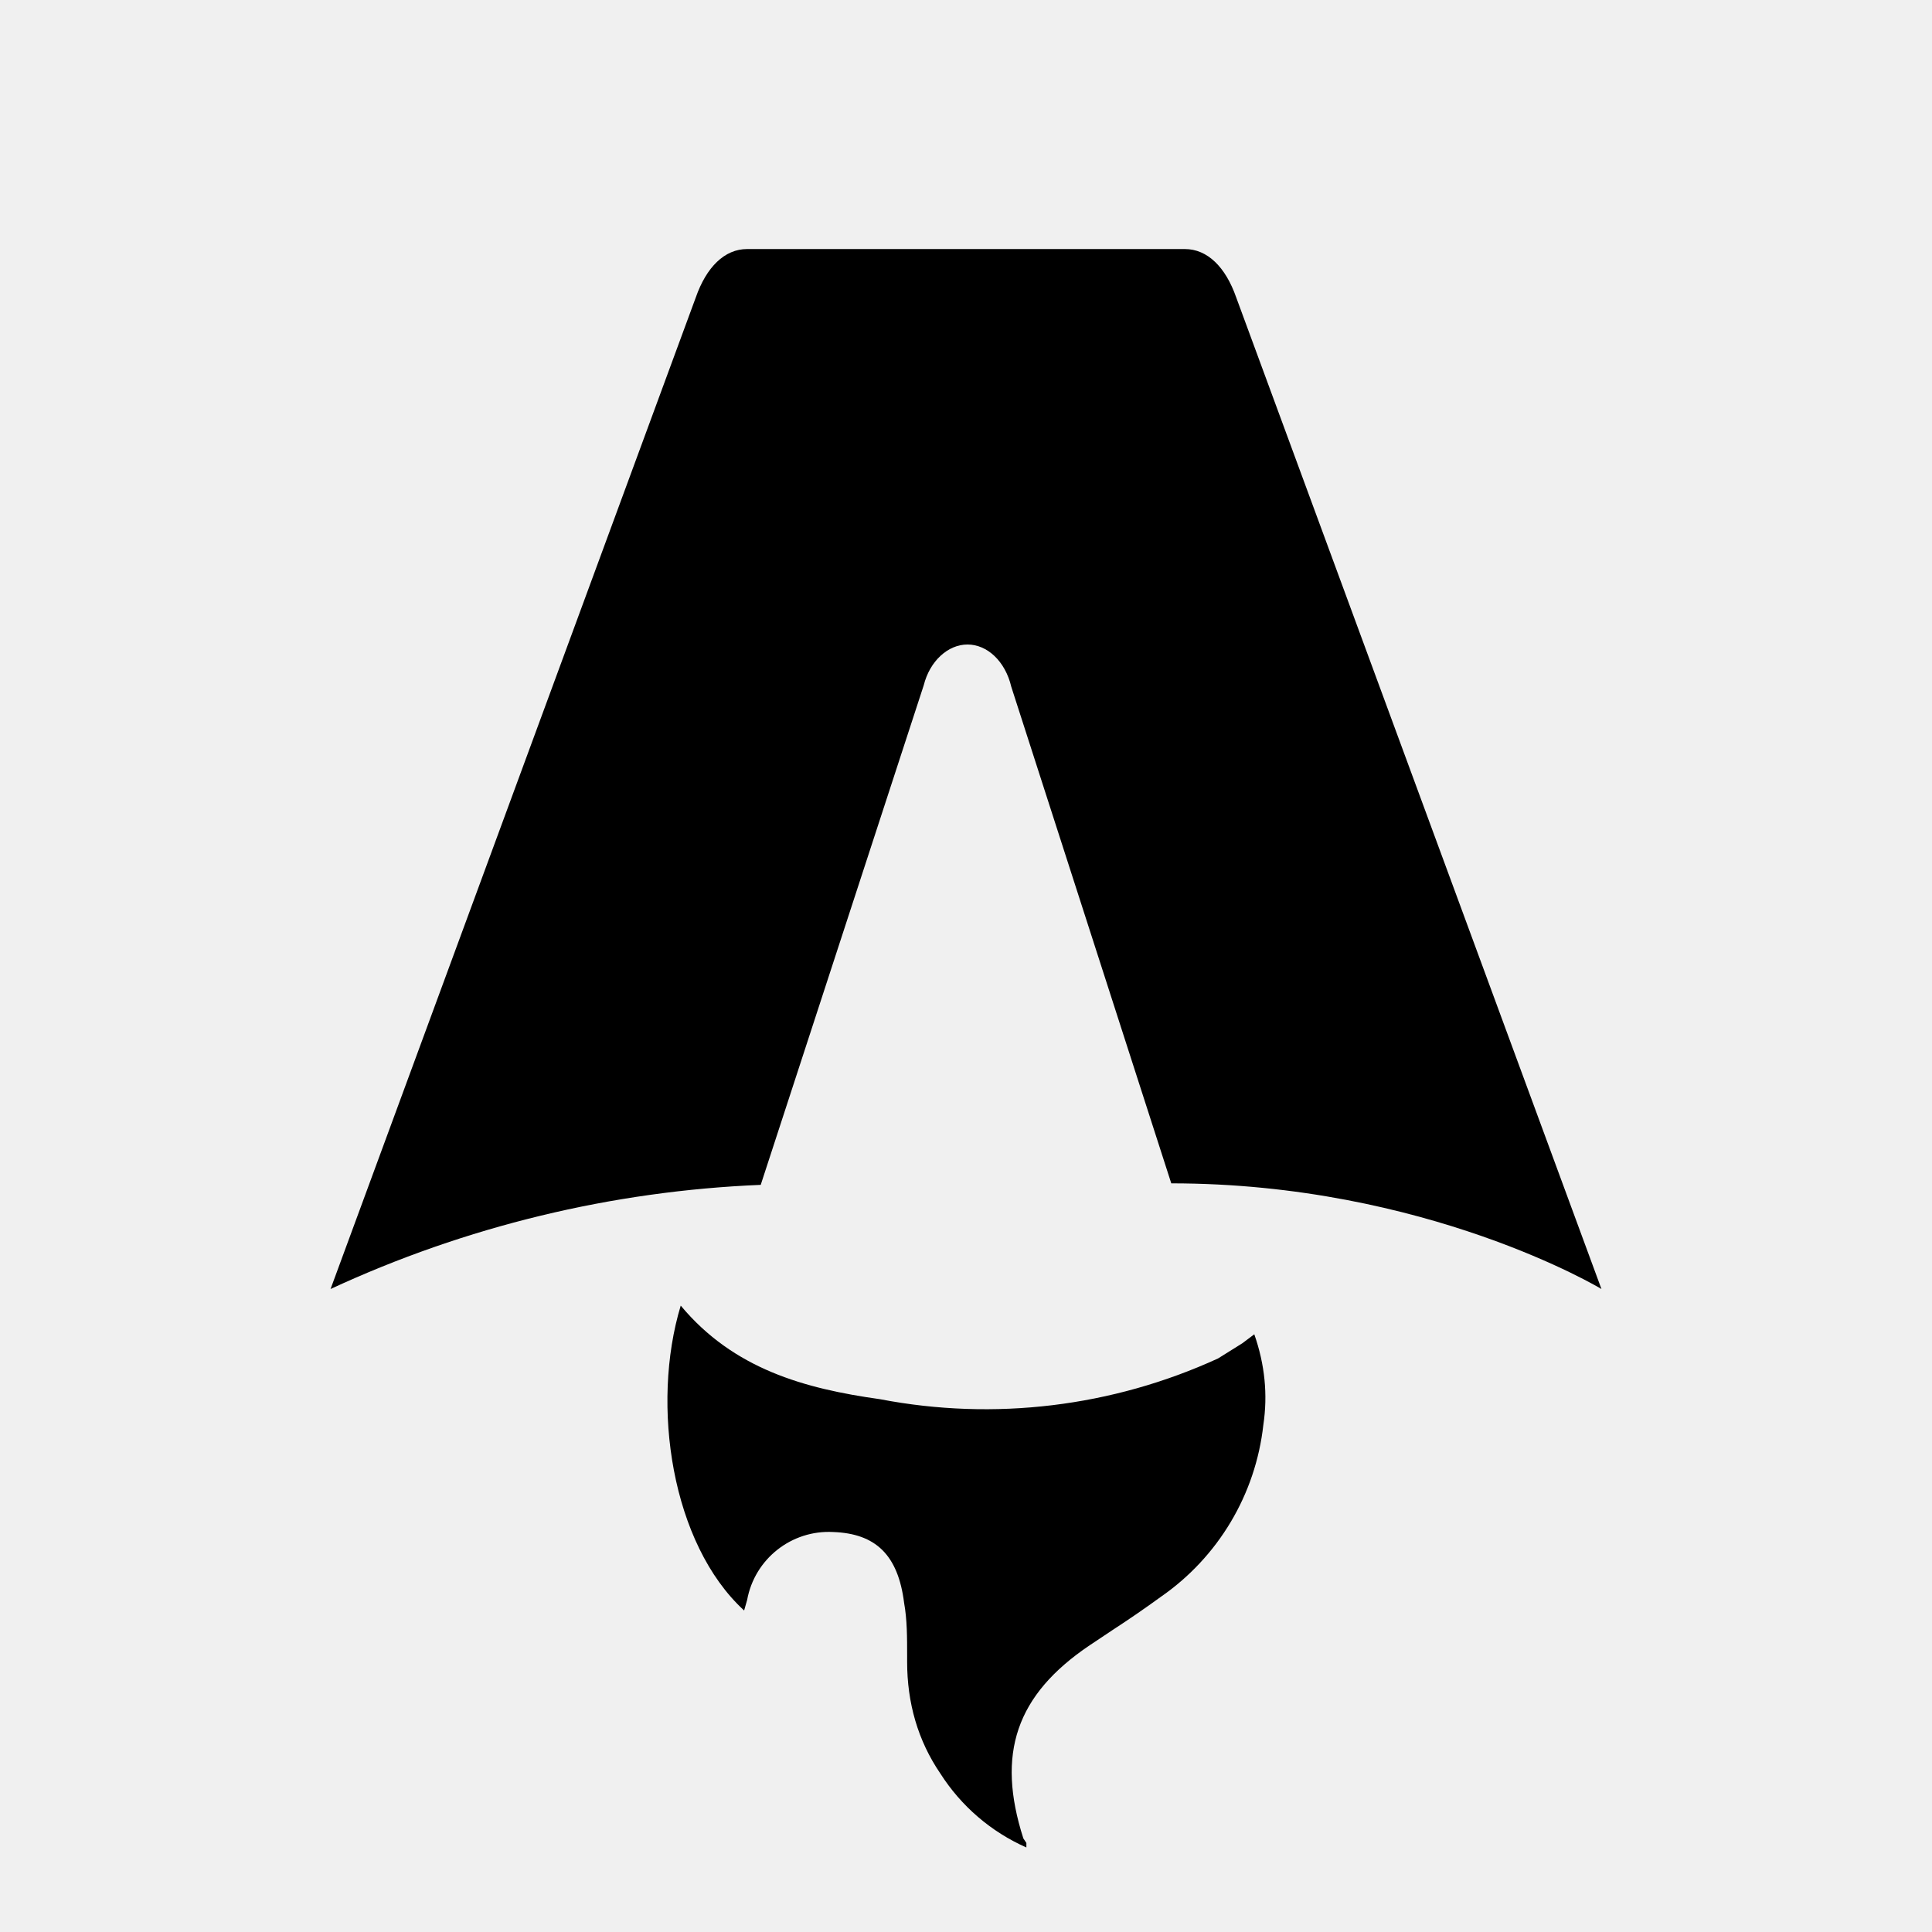
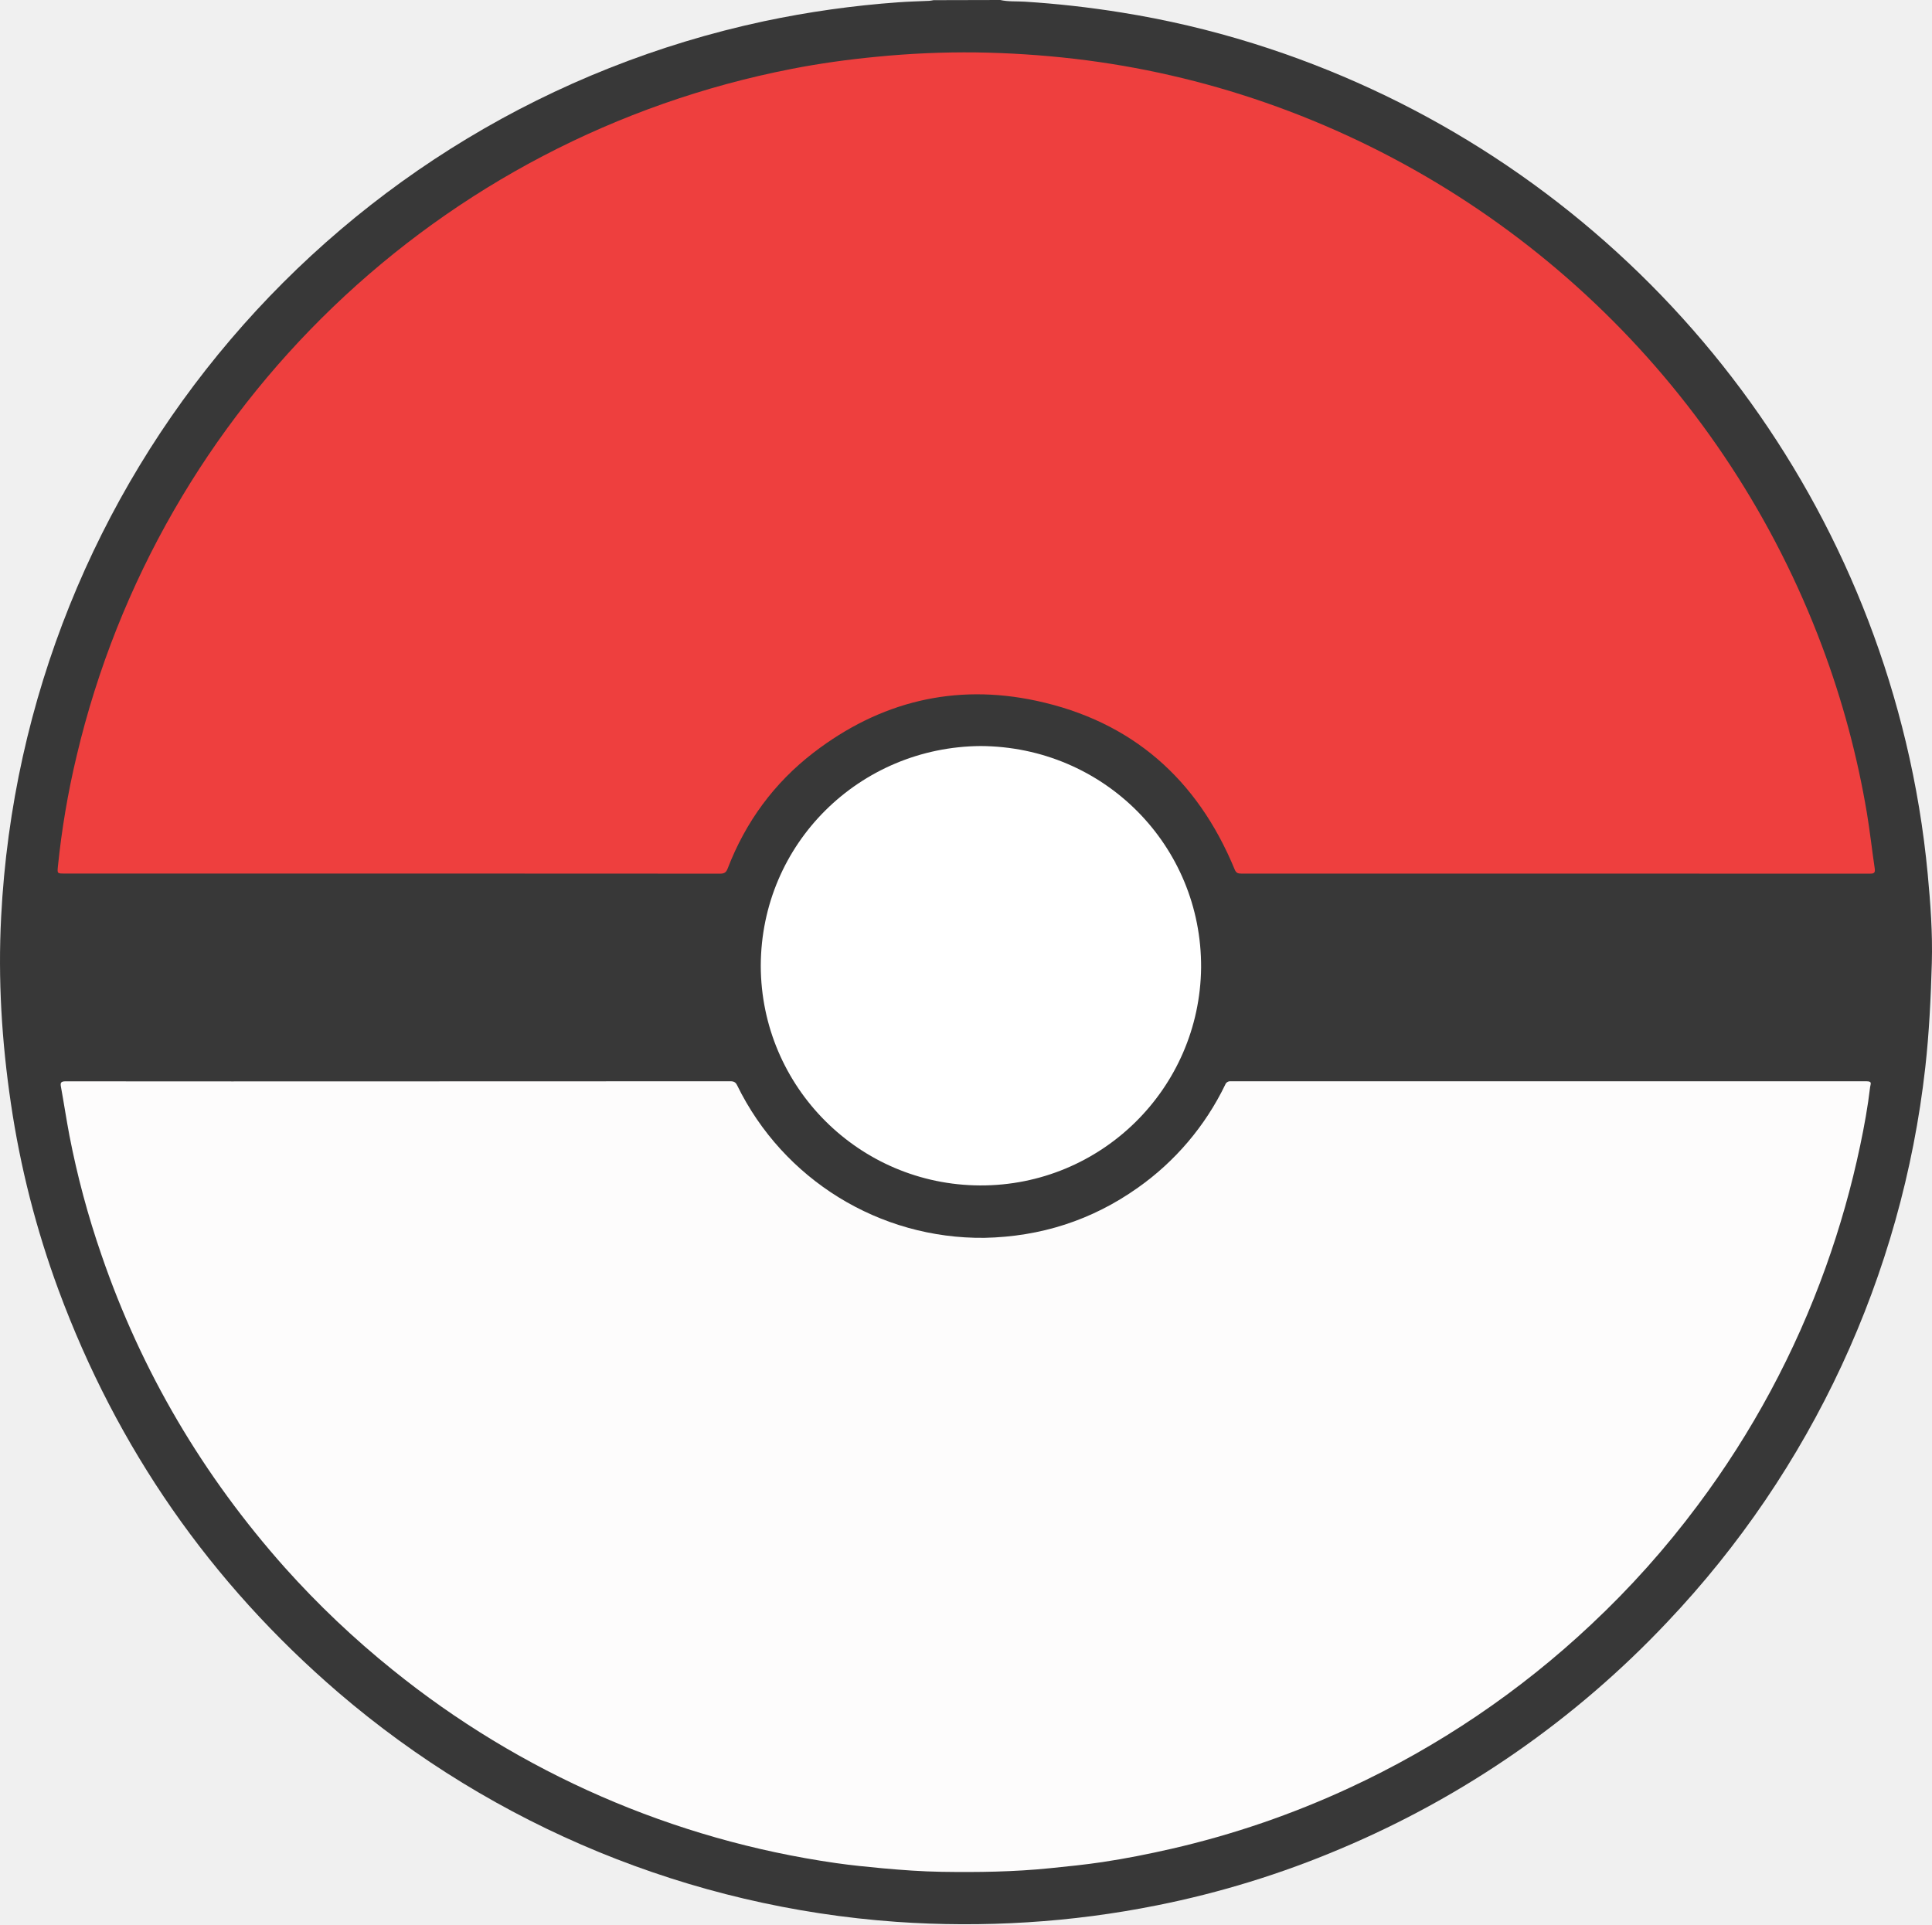
- <svg xmlns="http://www.w3.org/2000/svg" fill="none" viewBox="0 0 128 128">
-   <path d="M50.4 78.5a75.1 75.1 0 0 0-28.5 6.9l24.2-65.7c.7-2 1.9-3.2 3.4-3.2h29c1.5 0 2.7 1.2 3.4 3.2l24.2 65.7s-11.6-7-28.5-7L67 45.5c-.4-1.7-1.6-2.8-2.9-2.8-1.3 0-2.5 1.1-2.9 2.7L50.4 78.5Zm-1.1 28.2Zm-4.2-20.2c-2 6.6-.6 15.8 4.2 20.2a17.5 17.5 0 0 1 .2-.7 5.5 5.5 0 0 1 5.7-4.5c2.8.1 4.3 1.5 4.7 4.7.2 1.1.2 2.3.2 3.5v.4c0 2.7.7 5.2 2.2 7.4a13 13 0 0 0 5.7 4.9v-.3l-.2-.3c-1.8-5.6-.5-9.5 4.4-12.8l1.5-1a73 73 0 0 0 3.2-2.2 16 16 0 0 0 6.8-11.4c.3-2 .1-4-.6-6l-.8.6-1.6 1a37 37 0 0 1-22.4 2.7c-5-.7-9.7-2-13.2-6.2Z" />
-   <style>
-         path { fill: #000; }
-         @media (prefers-color-scheme: dark) {
-             path { fill: #FFF; }
-         }
-     </style>
+ <svg xmlns="http://www.w3.org/2000/svg" id="Layer_1" data-name="Layer 1" viewBox="0 0 1324.2 1318.92">
+   <defs>
+     <style>.cls-1{fill:#383838;}.cls-2{fill:#ee3f3e;}.cls-3{fill:#fdfcfc;}.cls-4{fill:#fff;}</style>
+   </defs>
+   <path class="cls-1" d="M803.3,109.43c5.51,1.25,11.15.8,16.72,1.14q33.21,2.09,66,7.37a644.69,644.69,0,0,1,90.86,21.31A663.14,663.14,0,0,1,1424,618.05a651.3,651.3,0,0,1,15,90.54c1.9,20.22,3.38,40.5,2.81,60.81-.68,23.92-1.81,47.81-4.48,71.63a659.21,659.21,0,0,1-176.67,380,658.77,658.77,0,0,1-224.36,155.68,645.56,645.56,0,0,1-125.58,38.68A659.24,659.24,0,0,1,822,1427a673.91,673.91,0,0,1-90-.31,659.33,659.33,0,0,1-382.35-157.16Q218,1156.34,157.8,993.51a636.93,636.93,0,0,1-32.59-127.7c-6.29-42.44-8.93-85.12-6.69-128A662.25,662.25,0,0,1,641.31,124a676.56,676.56,0,0,1,92.23-13c7.05-.51,14.11-.68,21.16-1a26.47,26.47,0,0,0,2.9-.46Z" transform="translate(-117.73 -109.43)" />
+   <path class="cls-2" d="M1183.84,708.21q-107.64,0-215.26,0c-2.31,0-3.58-.35-4.61-2.86-25.48-61.87-70.43-101.56-136-115.61-55.94-12-107.15.65-152.53,35.49-27.1,20.82-46.66,47.52-58.95,79.46-1,2.63-2.2,3.56-5.15,3.56q-224.7-.13-449.4-.08c-5,0-5,0-4.51-4.94a575.62,575.62,0,0,1,12.84-75.74A626.83,626.83,0,0,1,660.54,156.61c19.12-3.73,38.41-6.39,57.81-8.25a620,620,0,0,1,68.39-3A670,670,0,0,1,854,149.71,615,615,0,0,1,984.6,179.59a627.82,627.82,0,0,1,382,372.81,613.51,613.51,0,0,1,30.74,114.47c2.09,12.58,3.46,25.29,5.35,37.91.5,3.32-1,3.48-3.58,3.48Q1291.46,708.17,1183.84,708.21Z" transform="translate(-117.73 -109.43)" />
+   <path class="cls-3" d="M390.83,850.62q113.76,0,227.51-.07c2.43,0,3.63.68,4.67,2.85A186.36,186.36,0,0,0,792.48,957.87c38.46-.8,73.61-12,105.09-34.32A184.83,184.83,0,0,0,957.45,853a3.61,3.61,0,0,1,3.87-2.43q217.9.07,435.83,0c4,0,2.62,1.8,2.36,4-1.59,13.45-4,26.76-6.8,40a630.78,630.78,0,0,1-23.57,83.26,623.08,623.08,0,0,1-87.93,163.53,616.51,616.51,0,0,1-72.85,81.49,625.3,625.3,0,0,1-165.72,112,617.25,617.25,0,0,1-122.12,41.81c-15.62,3.57-31.32,6.7-47.15,9.07-11.91,1.78-23.9,3-35.9,4.2-24.73,2.52-49.52,2.87-74.32,2.48-13.54-.21-27-1.2-40.55-2.42-10.71-1-21.41-2.06-32-3.58A624,624,0,0,1,386.86,1254,623.85,623.85,0,0,1,313,1183.93c-56.14-63.08-98.3-134.38-125.71-214.31a595.45,595.45,0,0,1-22-82c-2.12-11.15-3.8-22.37-5.83-33.53-.48-2.59.19-3.5,3.14-3.5Q276.74,850.69,390.83,850.62Z" transform="translate(-117.73 -109.43)" />
+   <path class="cls-4" d="M789.8,620.78c84.38.39,151.66,68.08,151.17,151.92a150.91,150.91,0,0,1-301.81-1.15C639.32,687.32,707.17,621.37,789.8,620.78Z" transform="translate(-117.73 -109.43)" />
</svg>
